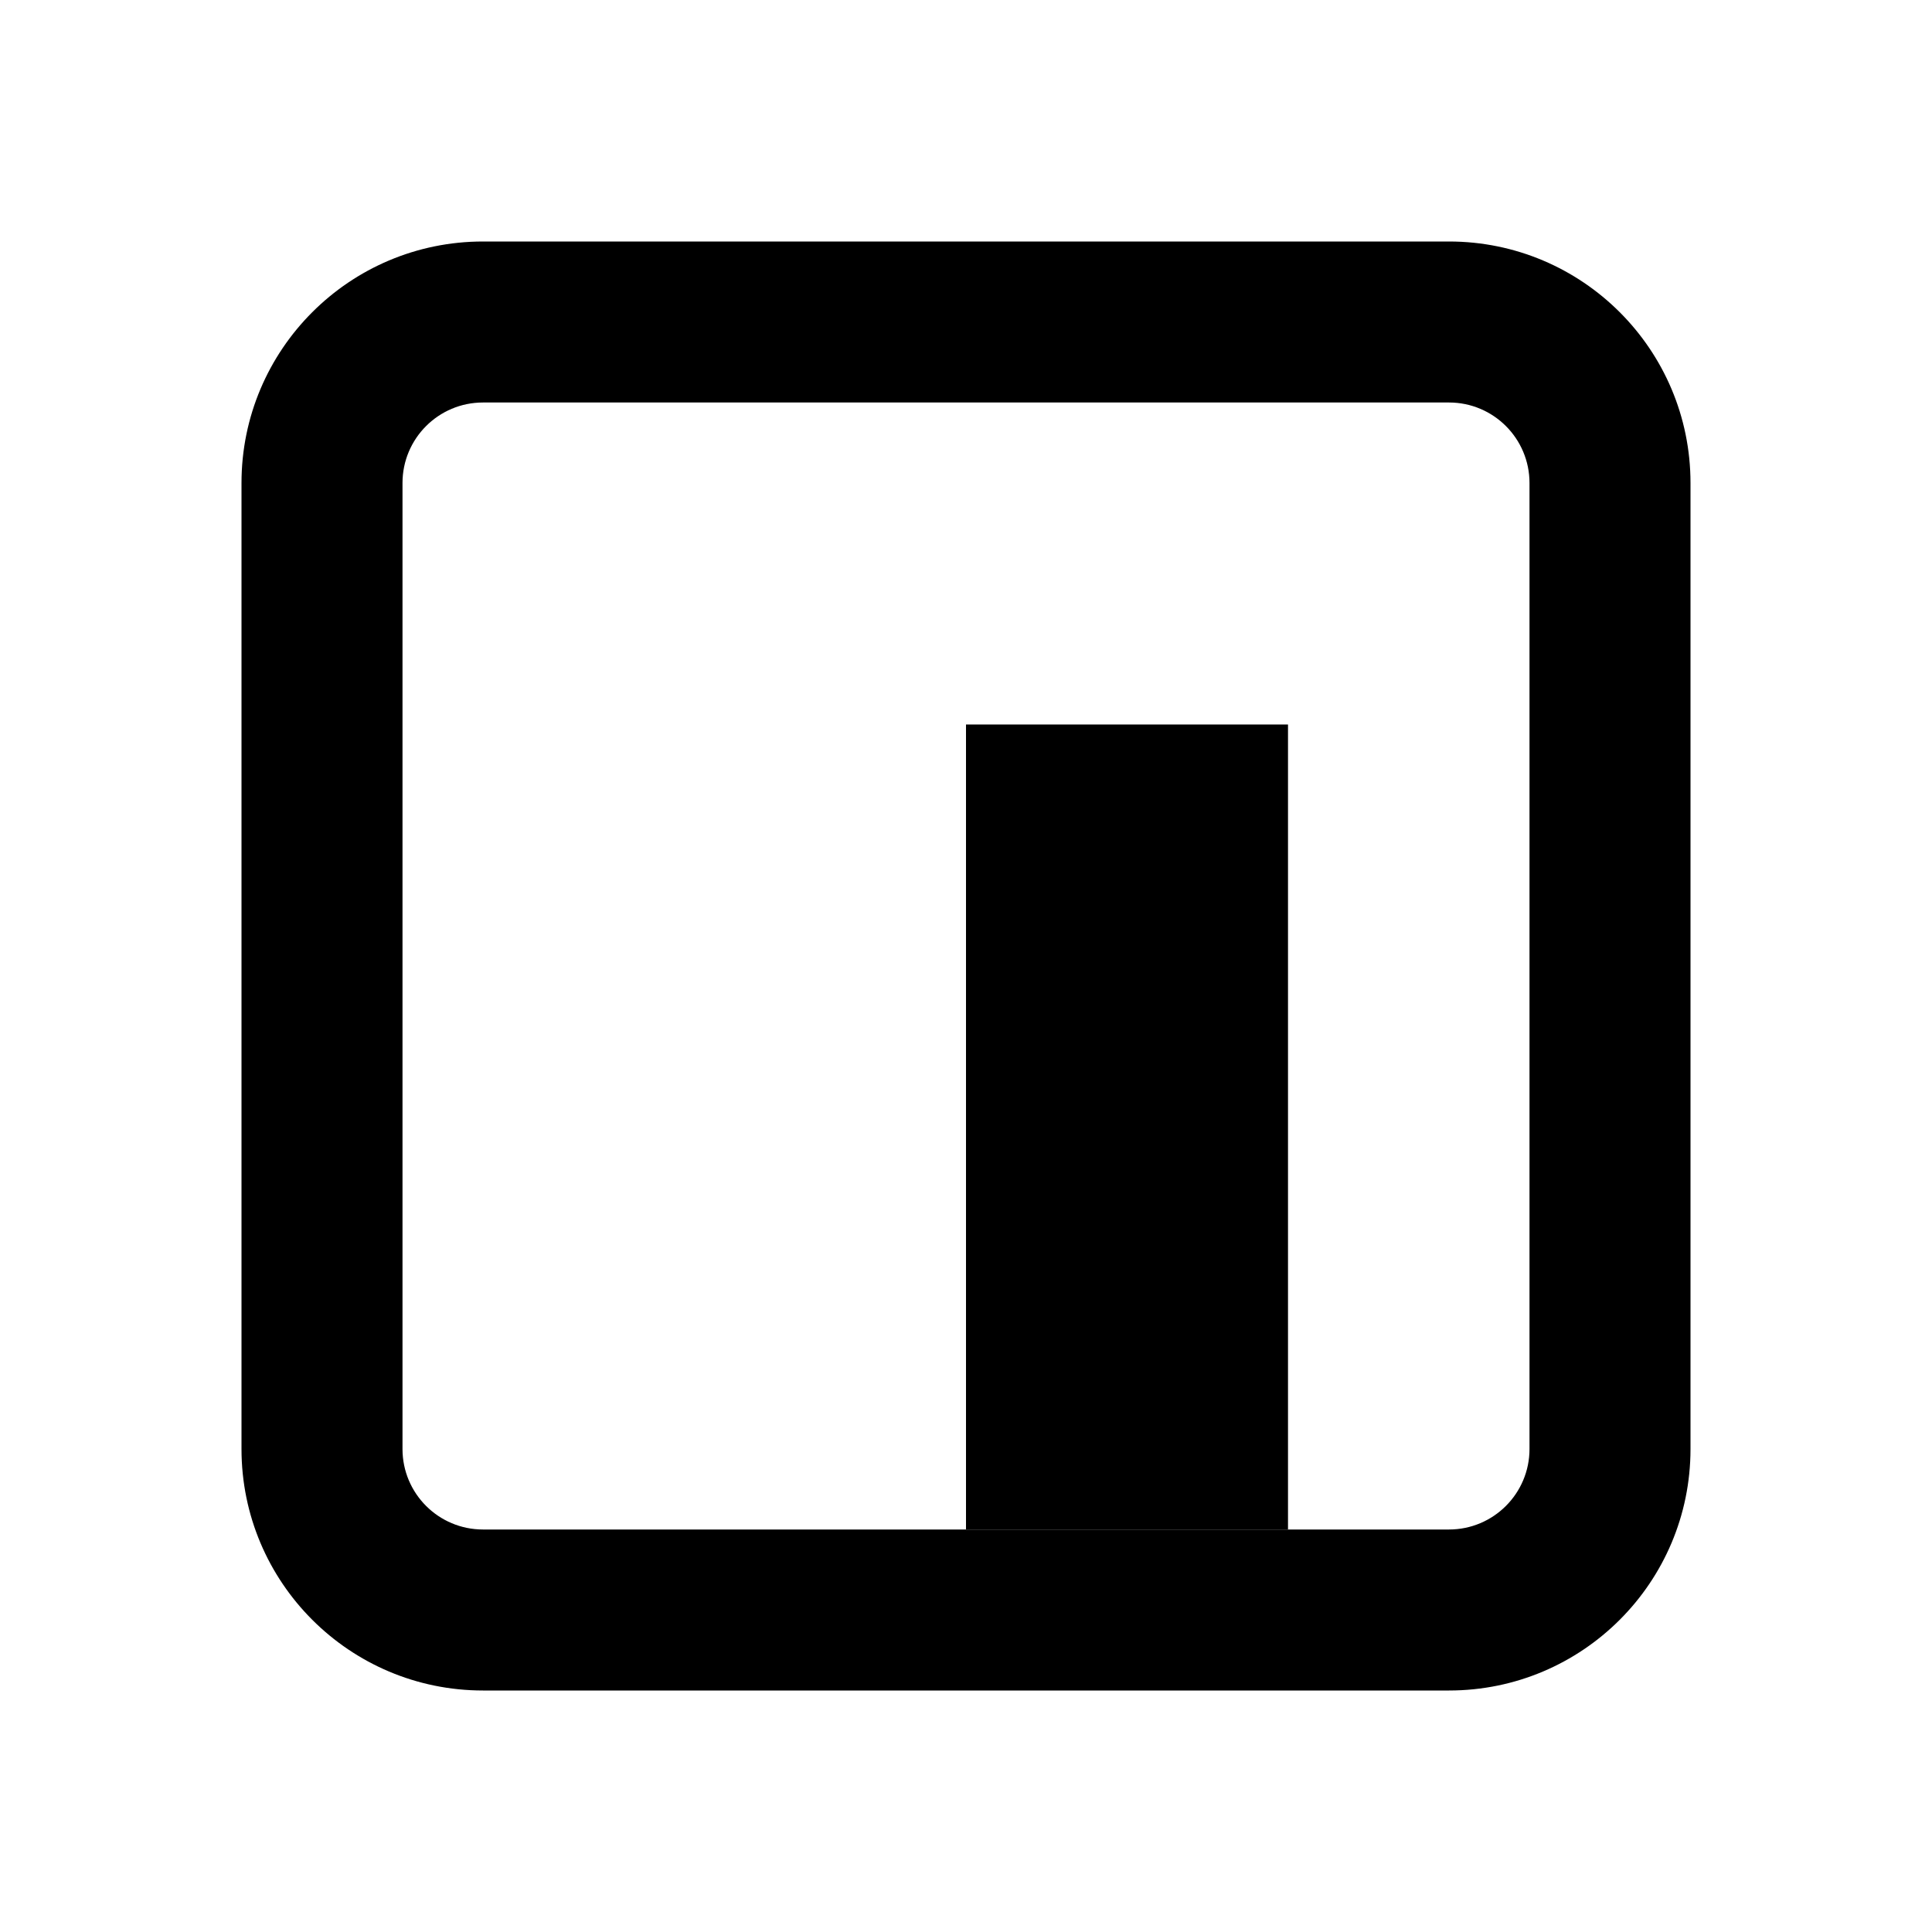
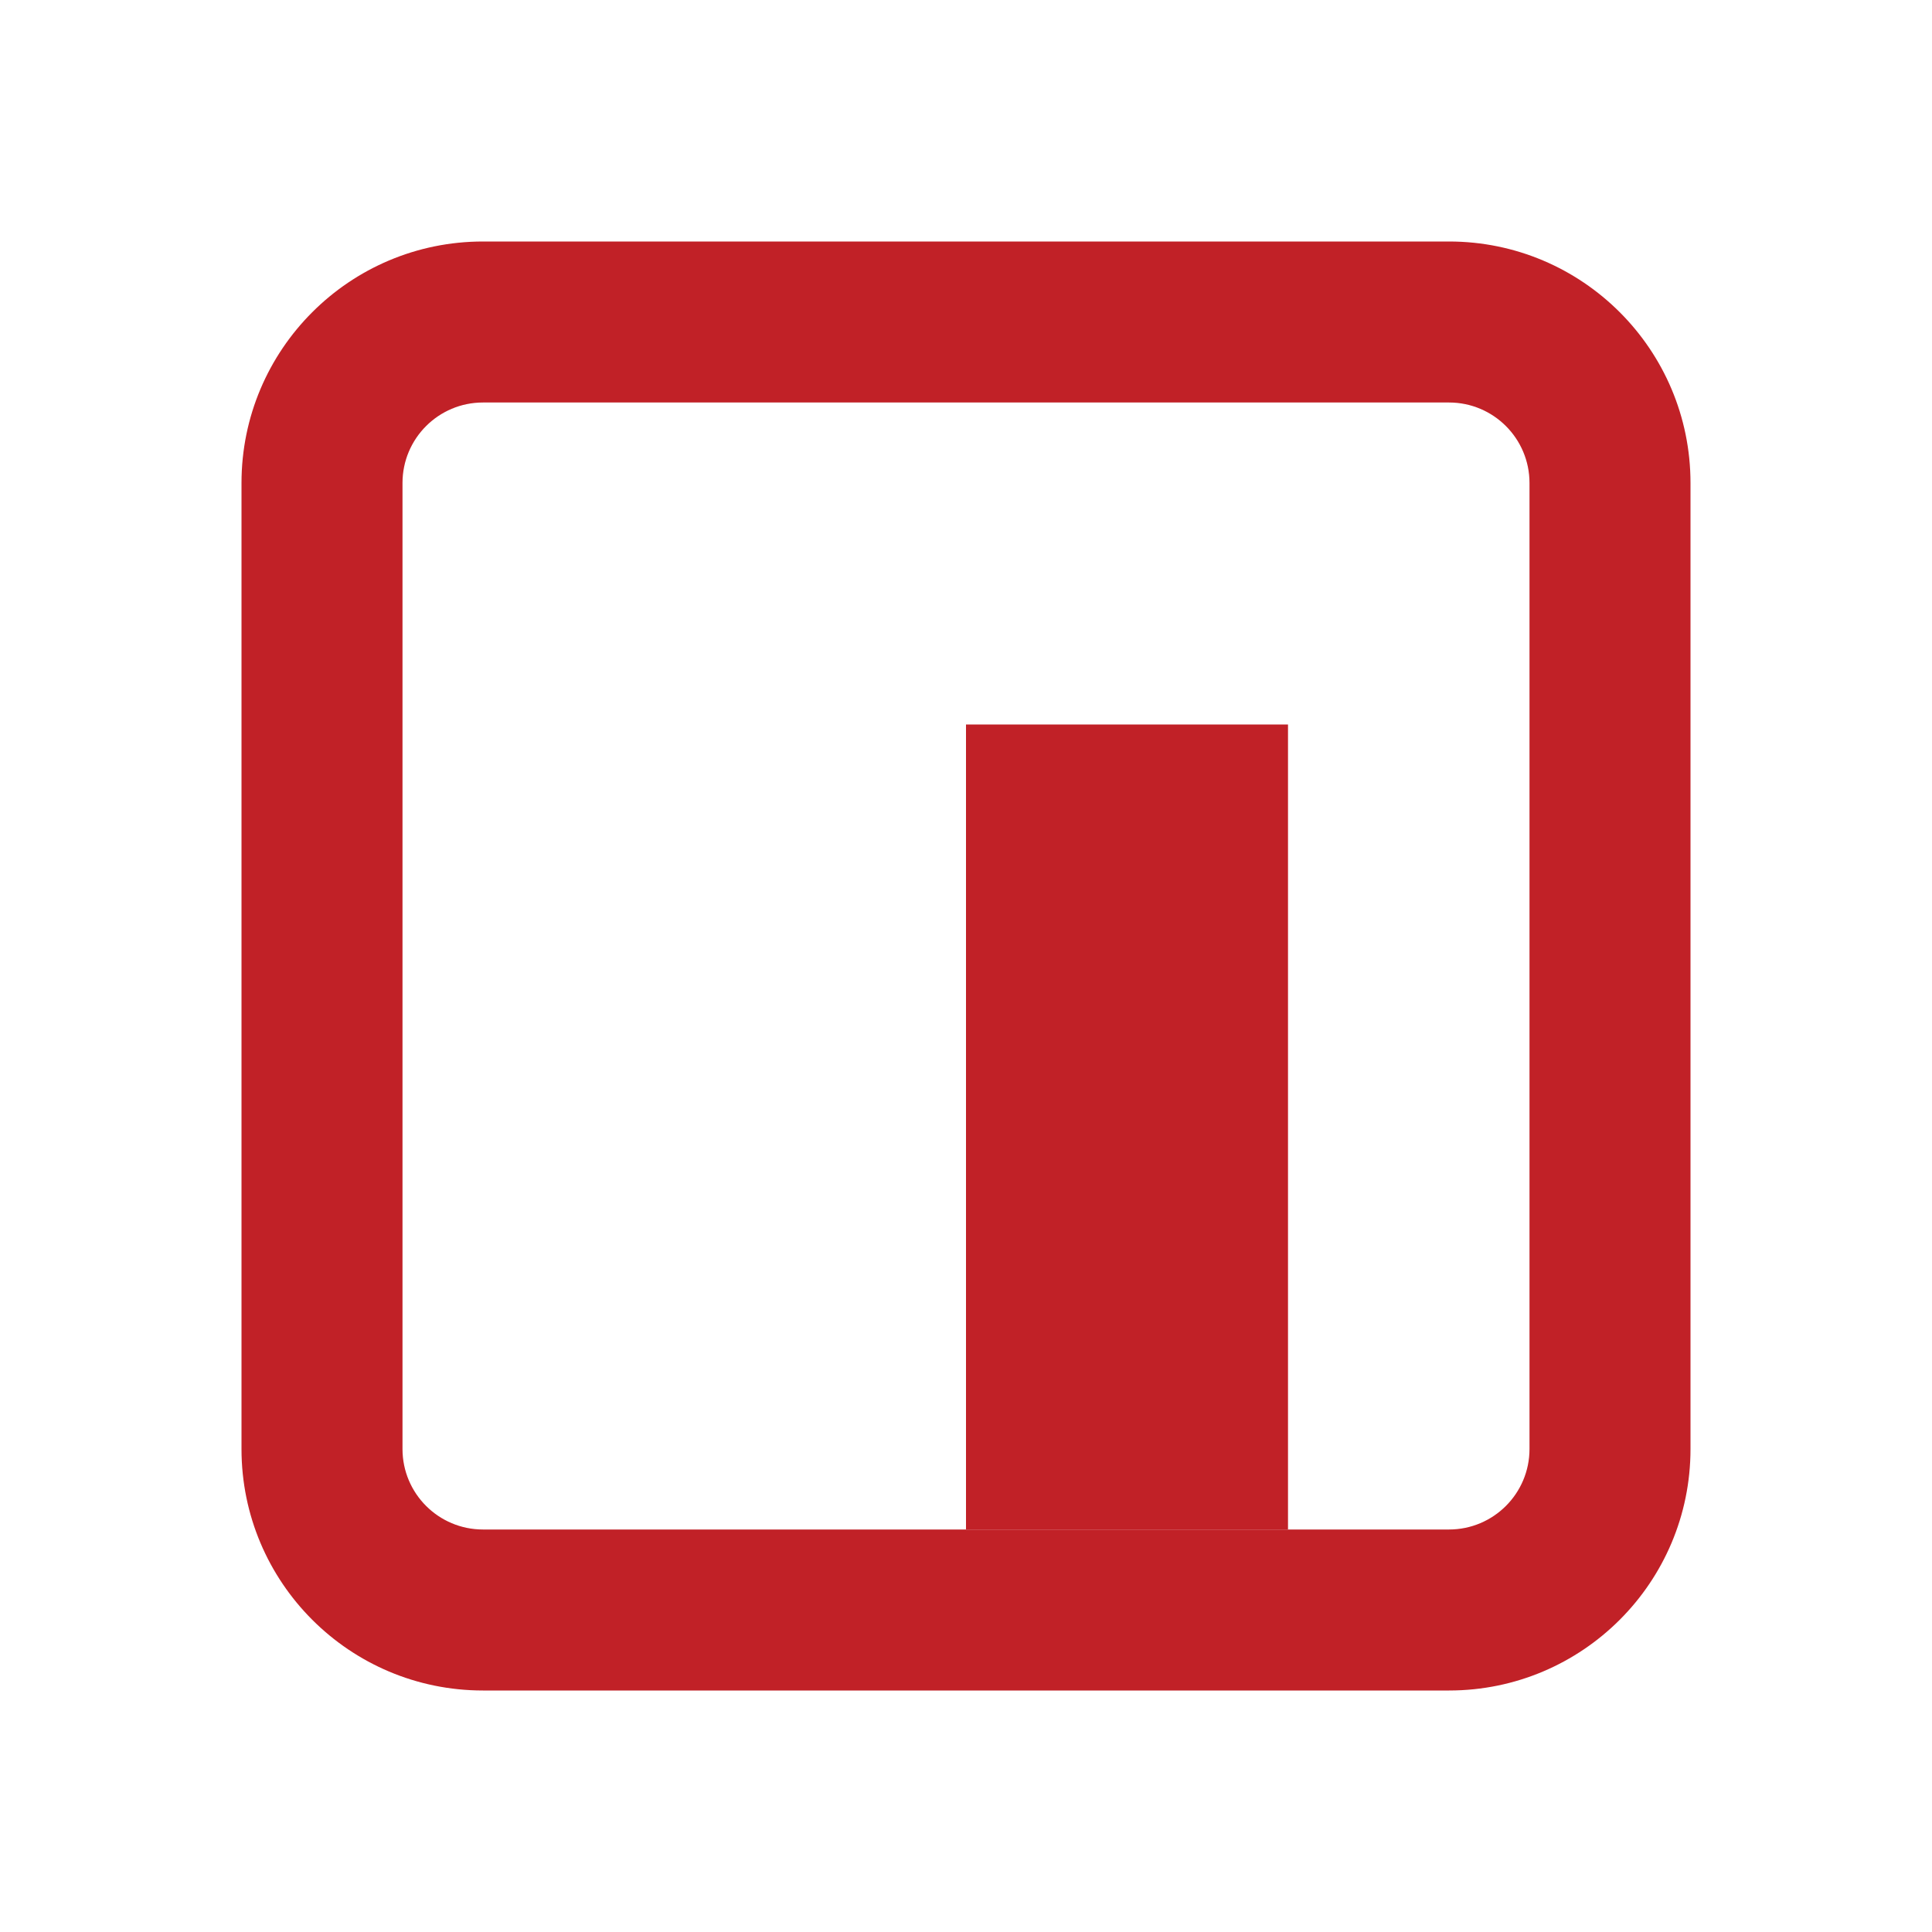
- <svg xmlns="http://www.w3.org/2000/svg" viewBox="0 0 24 24">
-   <path fill="#000000" d="M18,21H6a3,3,0,0,1-3-3V6A3,3,0,0,1,6,3H18a3,3,0,0,1,3,3V18A3,3,0,0,1,18,21ZM6,5A1,1,0,0,0,5,6V18a1,1,0,0,0,1,1H18a1,1,0,0,0,1-1V6a1,1,0,0,0-1-1Z" />
-   <rect fill="#000000" x="12" y="9" width="4" height="10" />
+ <svg xmlns="http://www.w3.org/2000/svg" viewBox="0 0 24 24" fill="#ffffffff">
+   <path fill="#c12127" d="M18,21H6a3,3,0,0,1-3-3V6A3,3,0,0,1,6,3H18a3,3,0,0,1,3,3V18A3,3,0,0,1,18,21ZM6,5A1,1,0,0,0,5,6V18a1,1,0,0,0,1,1H18a1,1,0,0,0,1-1V6a1,1,0,0,0-1-1Z" />
+   <rect fill="#c12127" x="12" y="9" width="4" height="10" />
</svg>
